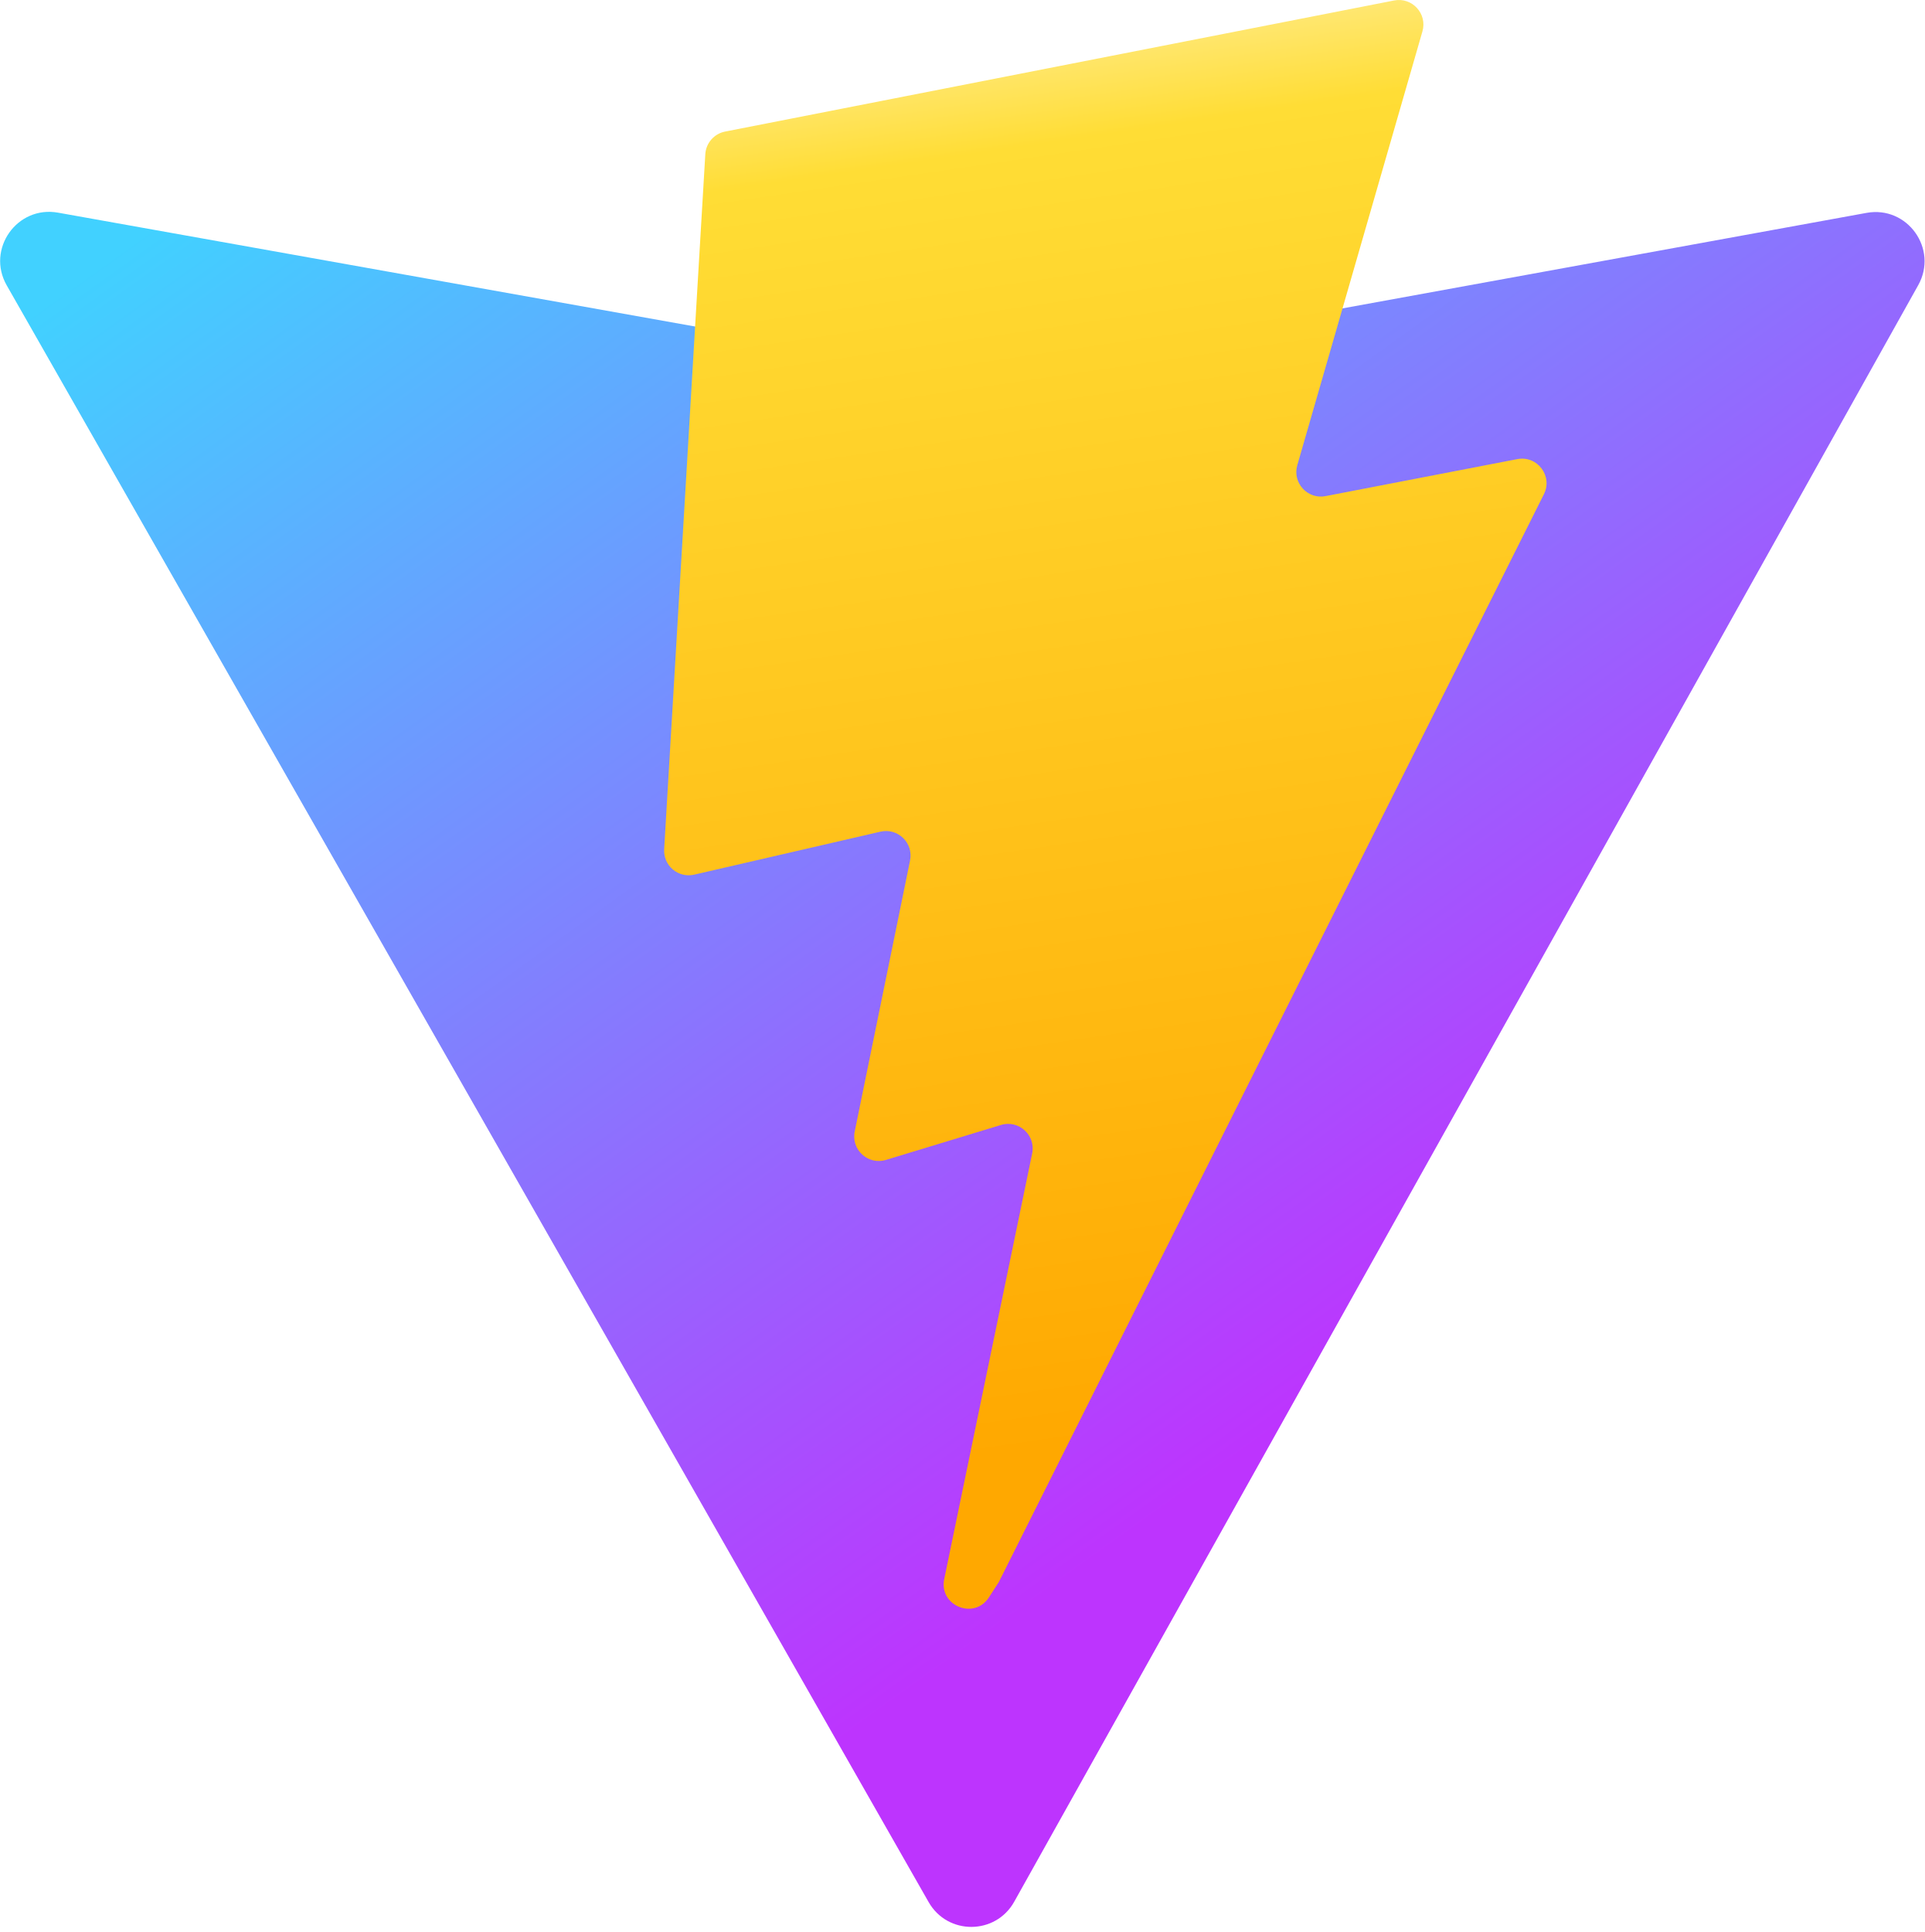
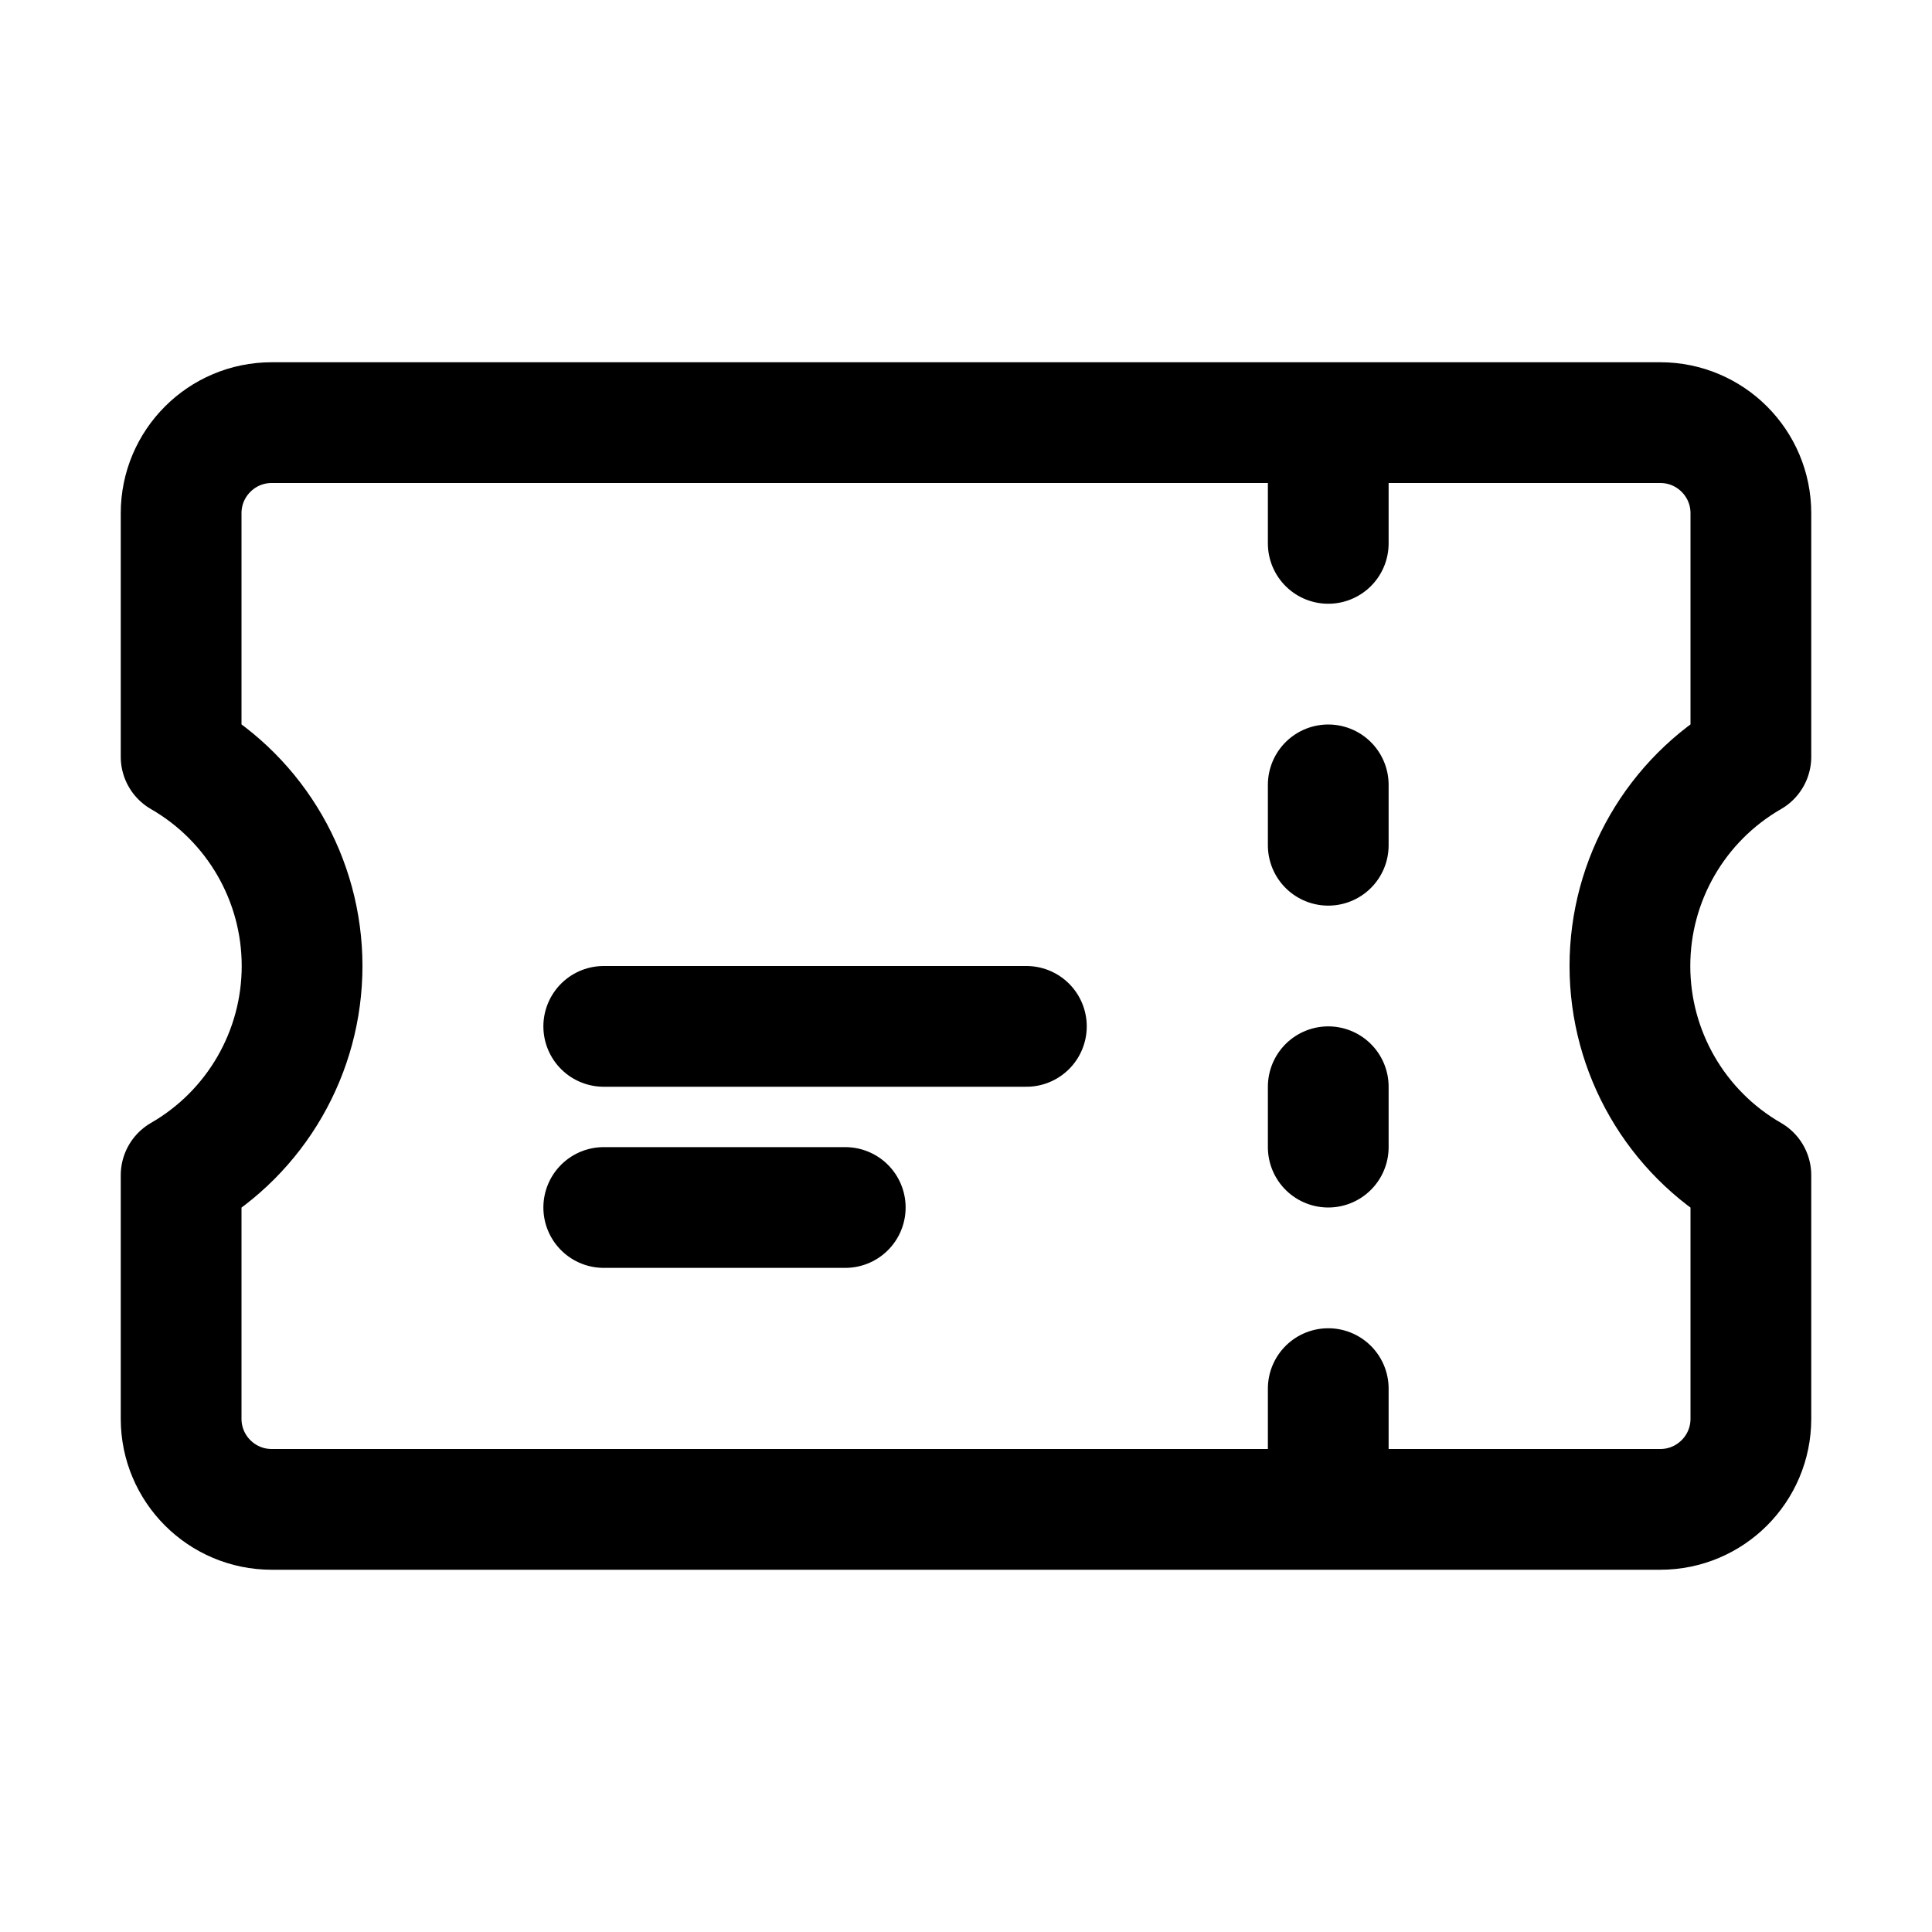
- <svg xmlns="http://www.w3.org/2000/svg" aria-hidden="true" role="img" class="iconify iconify--logos" width="31.88" height="32" preserveAspectRatio="xMidYMid meet" viewBox="0 0 256 257">
-   <defs>
-     <linearGradient id="IconifyId1813088fe1fbc01fb466" x1="-.828%" x2="57.636%" y1="7.652%" y2="78.411%">
-       <stop offset="0%" stop-color="#41D1FF" />
-       <stop offset="100%" stop-color="#BD34FE" />
-     </linearGradient>
-     <linearGradient id="IconifyId1813088fe1fbc01fb467" x1="43.376%" x2="50.316%" y1="2.242%" y2="89.03%">
-       <stop offset="0%" stop-color="#FFEA83" />
-       <stop offset="8.333%" stop-color="#FFDD35" />
-       <stop offset="100%" stop-color="#FFA800" />
-     </linearGradient>
-   </defs>
-   <path fill="url(#IconifyId1813088fe1fbc01fb466)" d="M255.153 37.938L134.897 252.976c-2.483 4.44-8.862 4.466-11.382.048L.875 37.958c-2.746-4.814 1.371-10.646 6.827-9.67l120.385 21.517a6.537 6.537 0 0 0 2.322-.004l117.867-21.483c5.438-.991 9.574 4.796 6.877 9.62Z" />
-   <path fill="url(#IconifyId1813088fe1fbc01fb467)" d="M185.432.063L96.44 17.501a3.268 3.268 0 0 0-2.634 3.014l-5.474 92.456a3.268 3.268 0 0 0 3.997 3.378l24.777-5.718c2.318-.535 4.413 1.507 3.936 3.838l-7.361 36.047c-.495 2.426 1.782 4.5 4.151 3.78l15.304-4.649c2.372-.72 4.652 1.36 4.15 3.788l-11.698 56.621c-.732 3.542 3.979 5.473 5.943 2.437l1.313-2.028l72.516-144.72c1.215-2.423-.88-5.186-3.54-4.672l-25.505 4.922c-2.396.462-4.435-1.77-3.759-4.114l16.646-57.705c.677-2.35-1.37-4.583-3.769-4.113Z" />
+ <svg xmlns="http://www.w3.org/2000/svg" fill="none" viewBox="0 0 24 24" stroke-width="1.5" stroke="currentColor" class="w-6 h-6">
+   <path stroke-linecap="round" stroke-linejoin="round" d="M16.5 6v.75m0 3v.75m0 3v.75m0 3V18m-9-5.25h5.25M7.5 15h3M3.375 5.25c-.621 0-1.125.504-1.125 1.125v3.026a2.999 2.999 0 010 5.198v3.026c0 .621.504 1.125 1.125 1.125h17.25c.621 0 1.125-.504 1.125-1.125v-3.026a2.999 2.999 0 010-5.198V6.375c0-.621-.504-1.125-1.125-1.125H3.375z" />
</svg>
